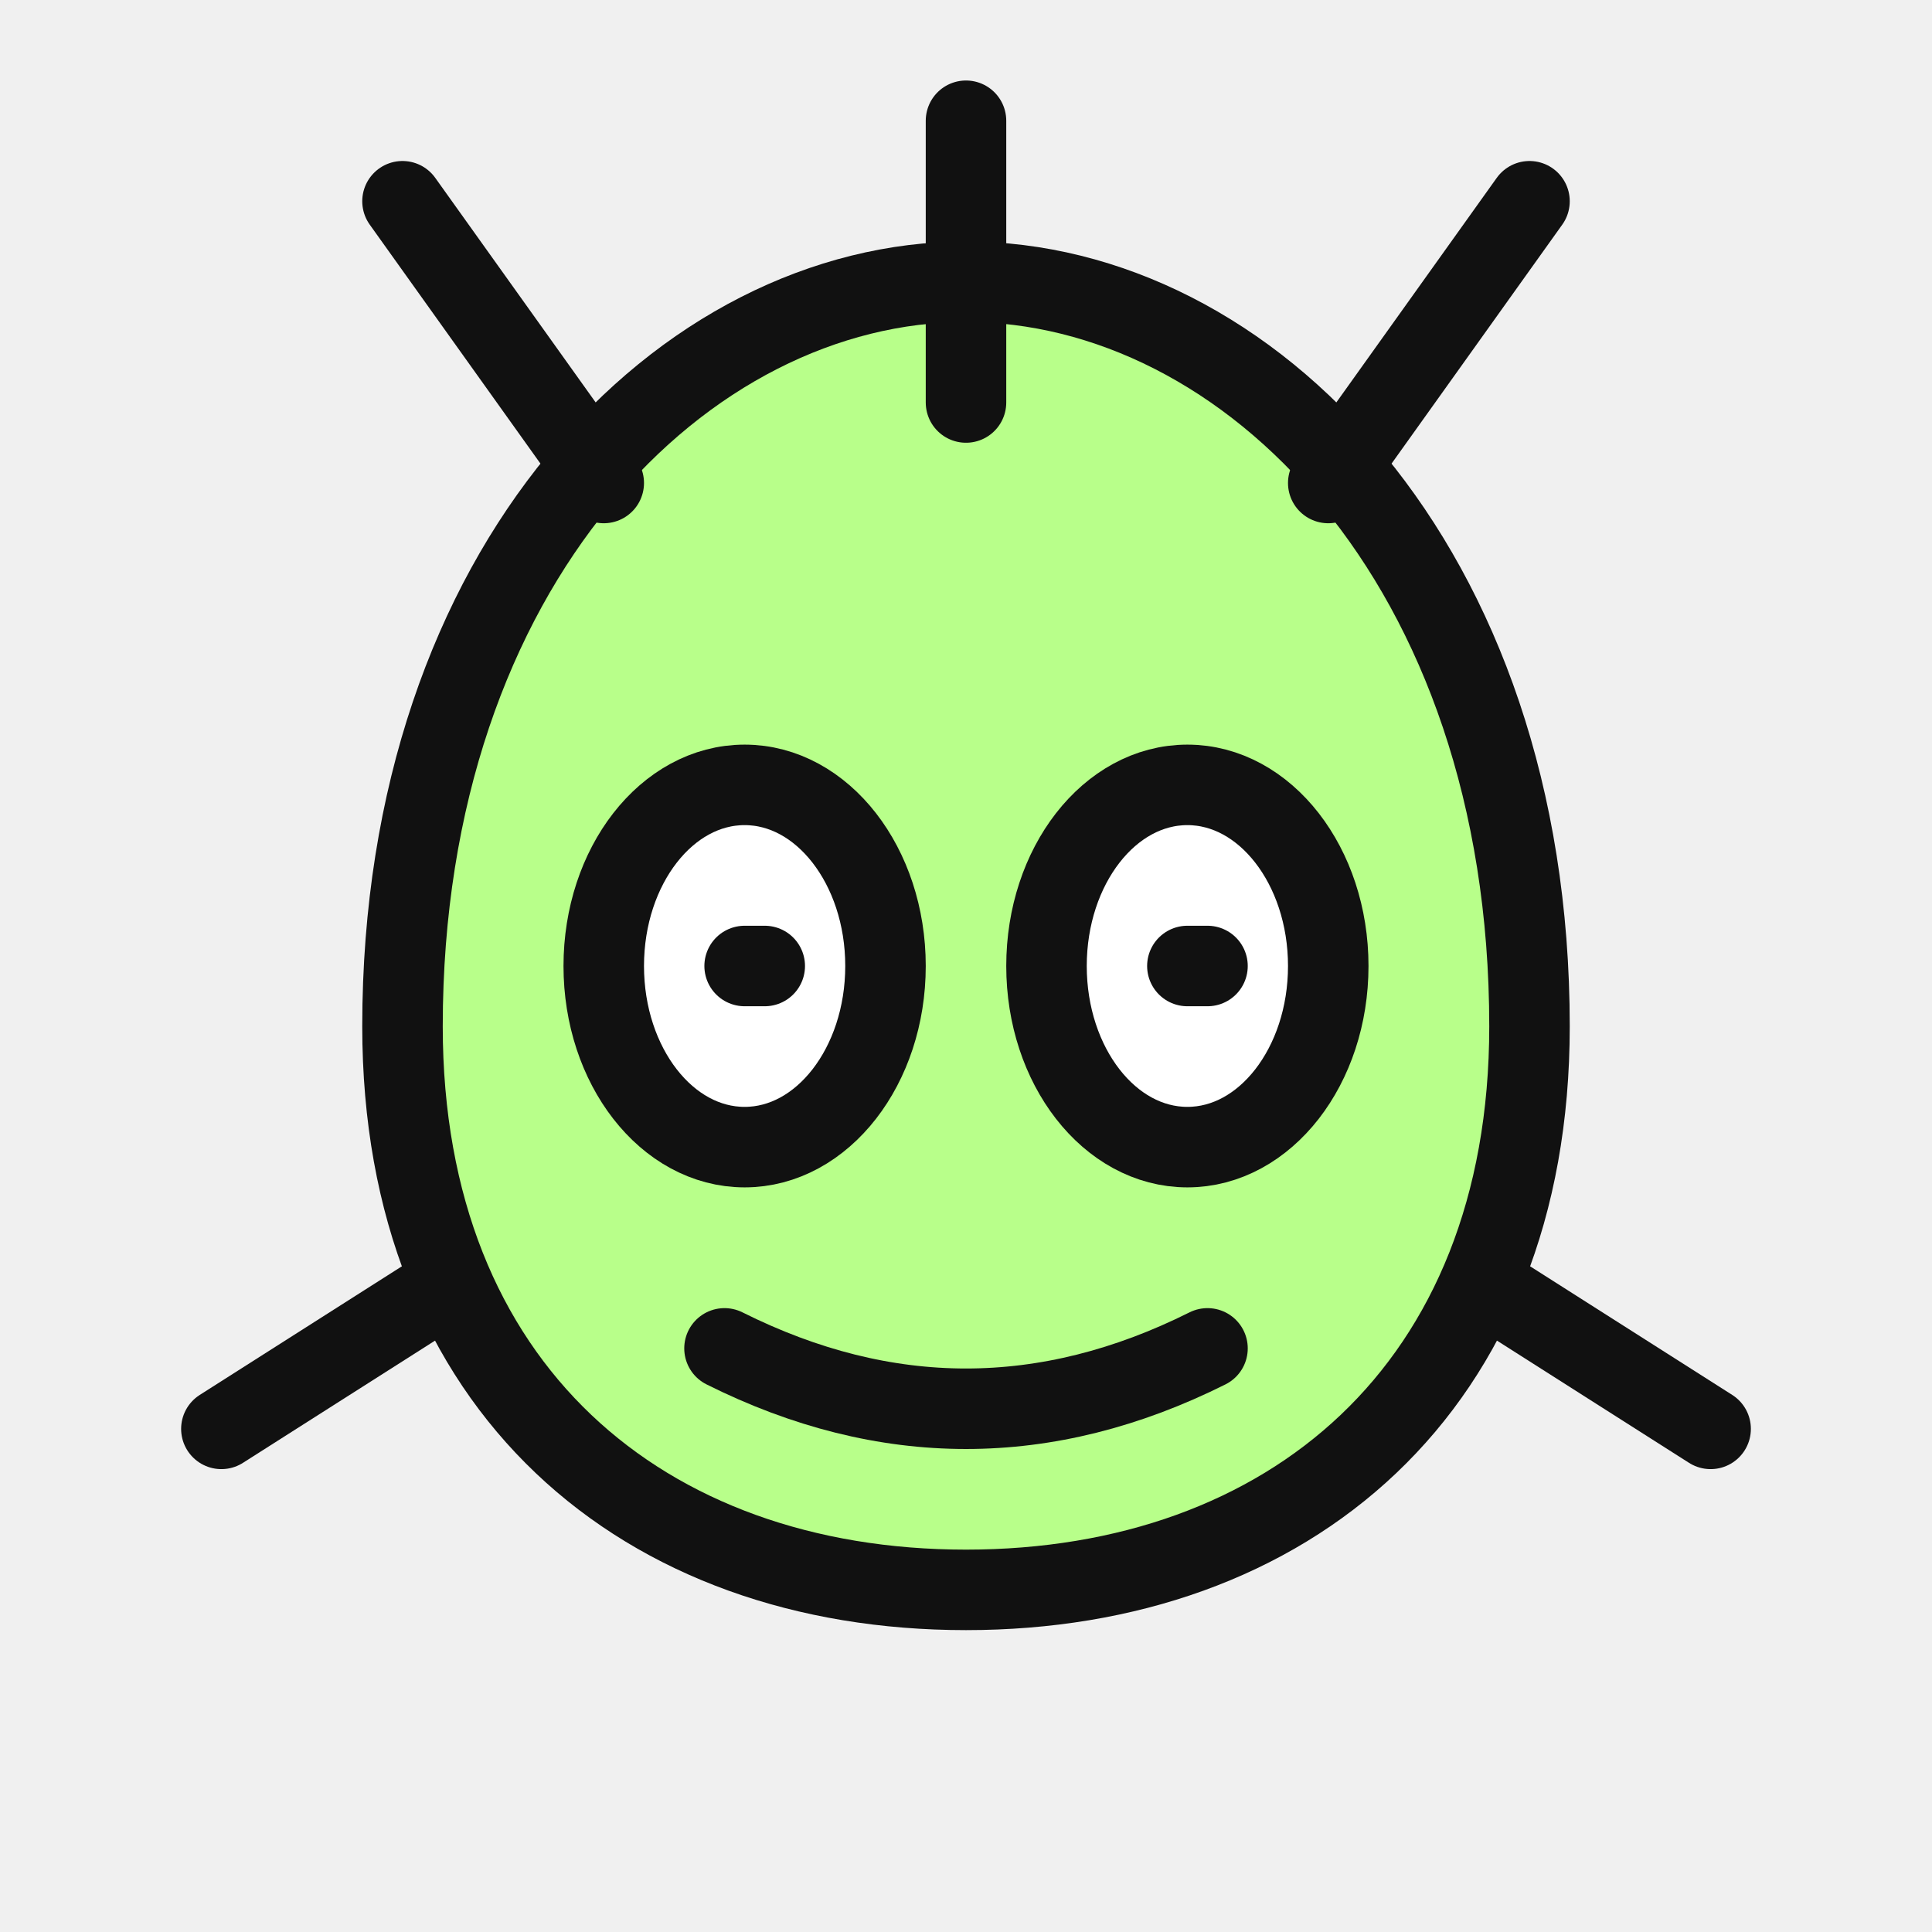
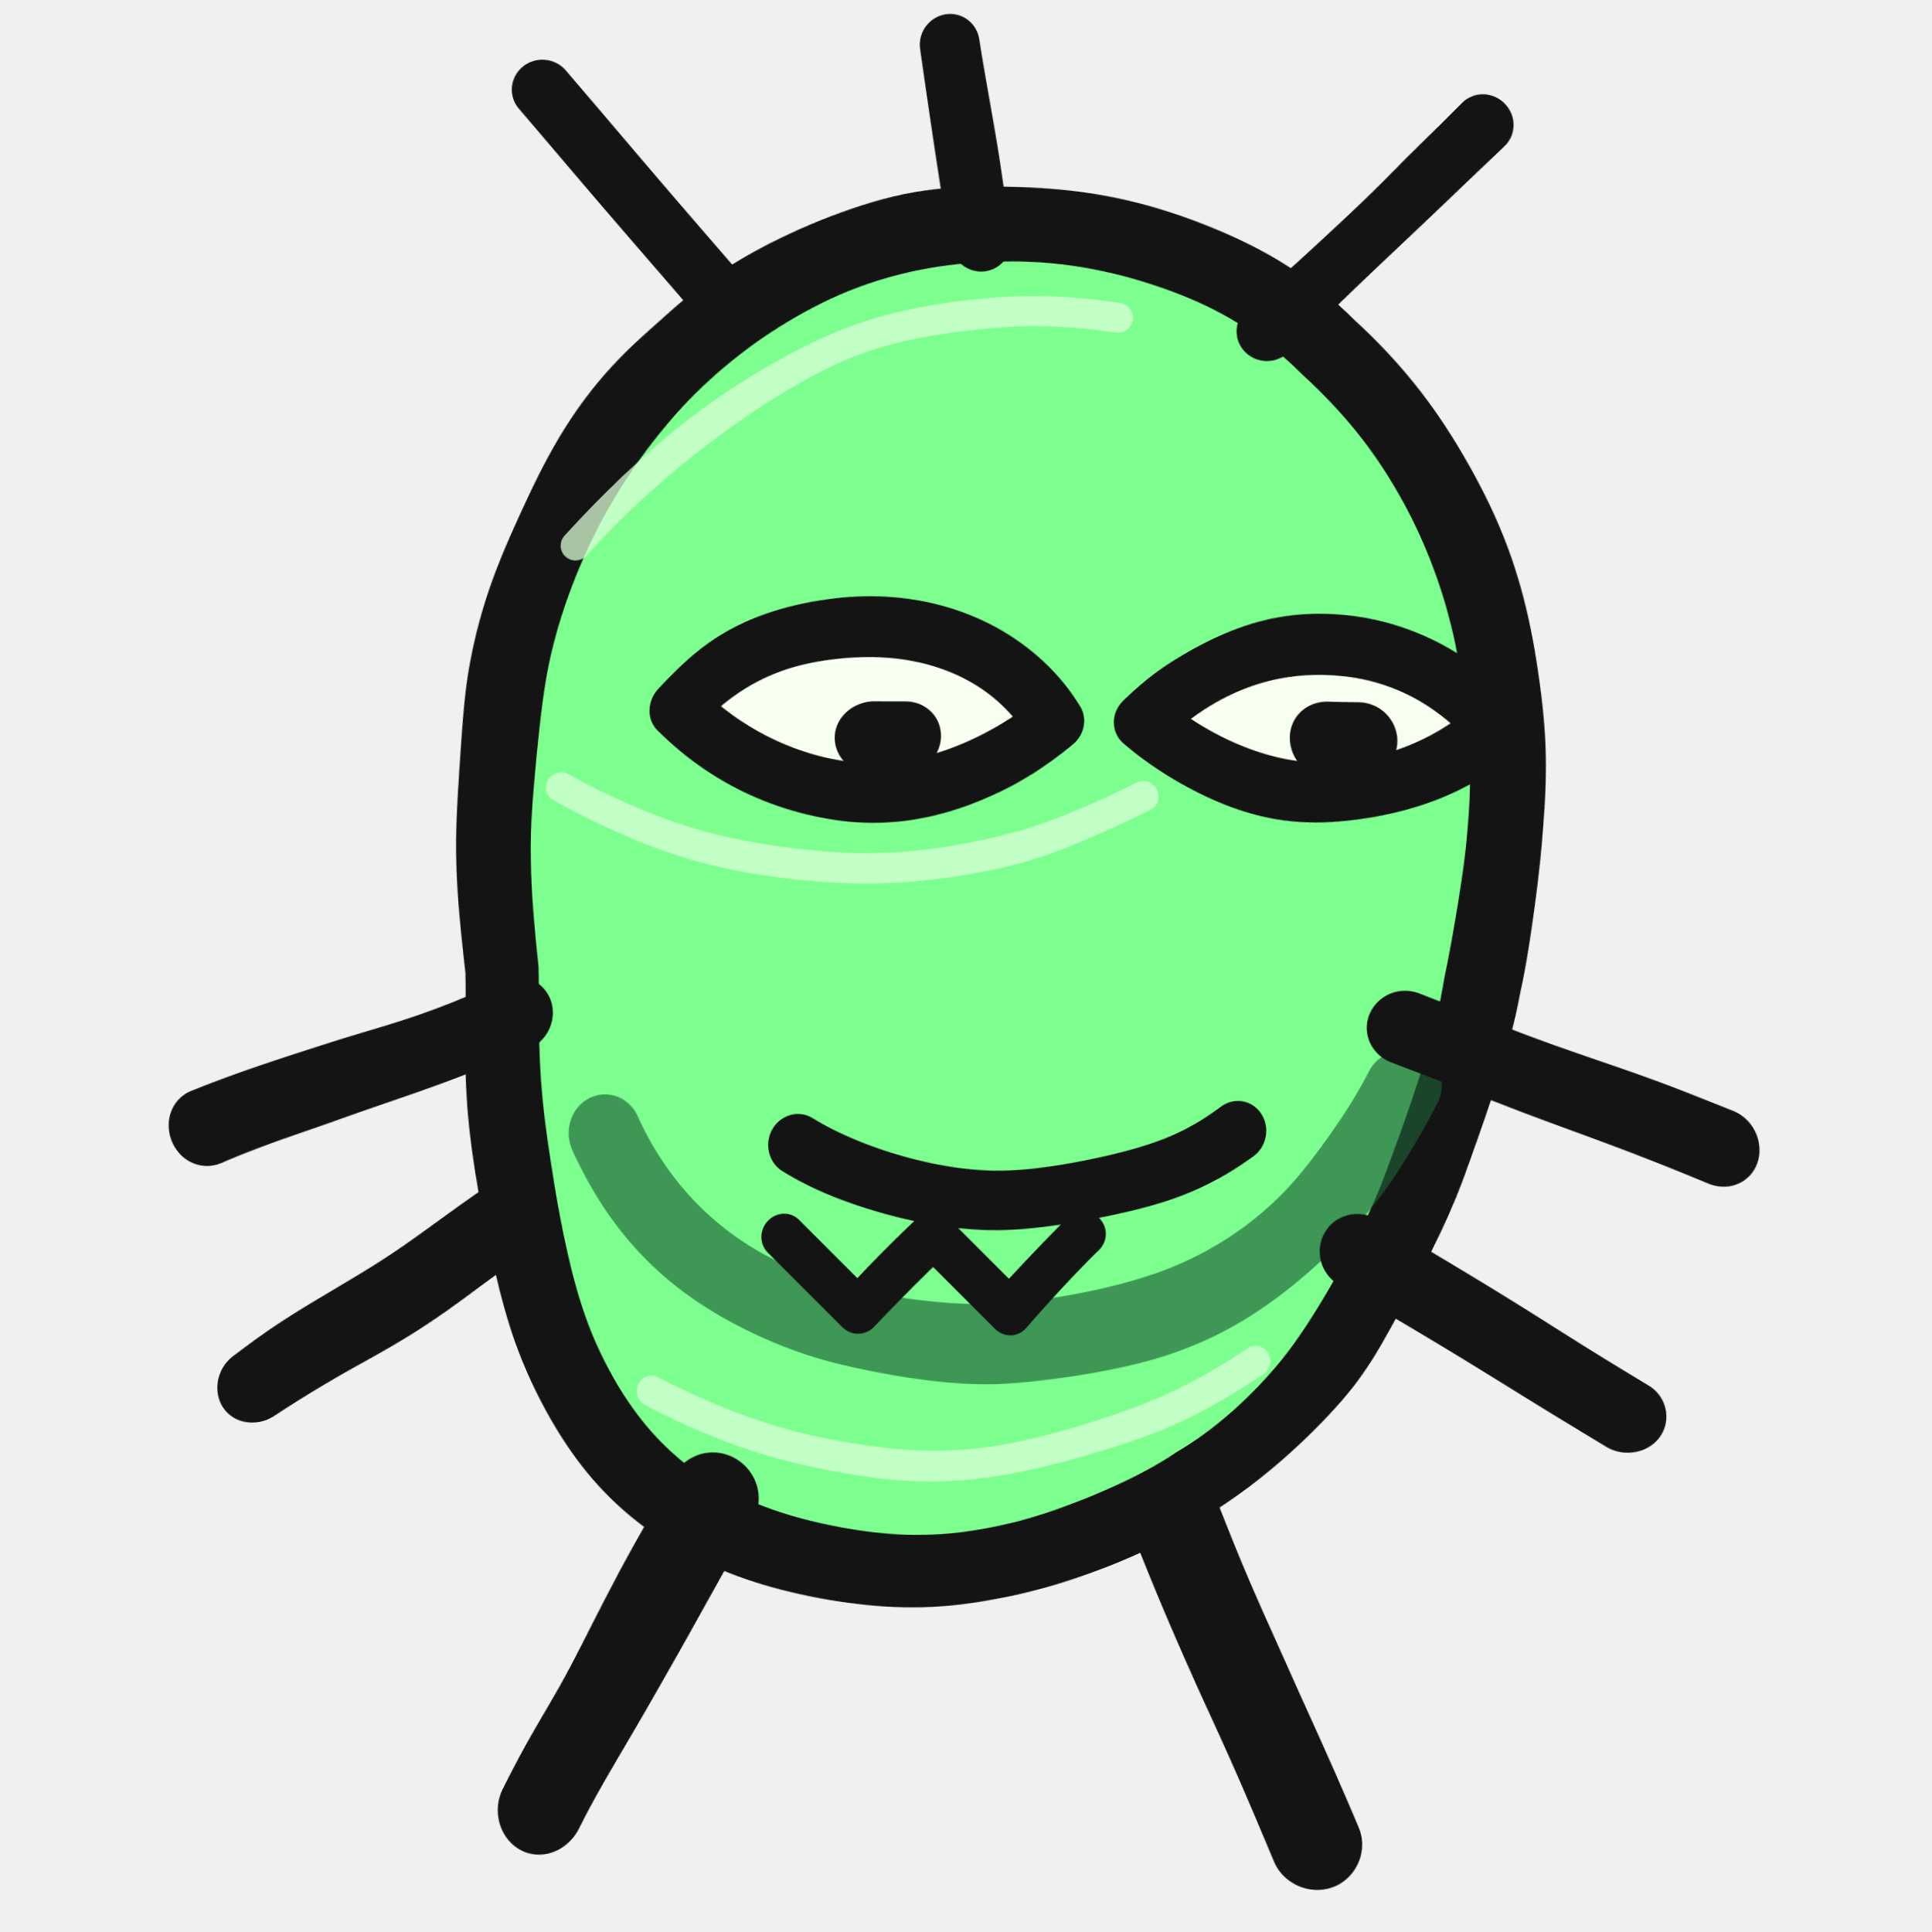
- <svg xmlns="http://www.w3.org/2000/svg" viewBox="0 0 96 96">
-   <g fill="none" stroke="#111111" stroke-linecap="round" stroke-linejoin="round" stroke-width="4">
-     <path d="M20 51c0-23 14-37 28-37s28 14 28 37c0 18-12 28-28 28S20 69 20 51Z" fill="#b8ff8a" />
-     <ellipse cx="37" cy="48" rx="7" ry="9" fill="#ffffff" />
-     <ellipse cx="59" cy="48" rx="7" ry="9" fill="#ffffff" />
-     <path d="M37 48h1" />
-     <path d="M59 48h1" />
-     <path d="M36 67c8 4 16 4 24 0" />
-     <path d="M30 24 20 10" />
-     <path d="M66 24 76 10" />
-     <path d="M48 20V6" />
-     <path d="M22 64 11 71" />
-     <path d="M74 64 85 71" />
+ <svg xmlns="http://www.w3.org/2000/svg" viewBox="0 0 128 128">
+   <filter id="rough">
+     <feTurbulence type="fractalNoise" baseFrequency="0.045" numOctaves="2" seed="7" />
+     <feDisplacementMap in="SourceGraphic" scale="1.4" />
+   </filter>
+   <g filter="url(#rough)" fill="none" stroke="#141414" stroke-linecap="round" stroke-linejoin="round">
+     <path d="M33 64c-2-20 3-34 15-43 12-9 30-8 40 2 11 10 14 25 10 42-3 16-9 27-19 33-10 7-25 8-35 1-8-6-11-18-11-35Z" fill="#7dff8f" stroke-width="5" />
+     <path d="M40 75c4 9 13 14 25 14 13 0 23-6 28-17" stroke="#1d5f38" stroke-width="5" opacity="0.65" />
+     <path d="M45 47c8-8 20-7 25 1-7 6-17 7-25-1Z" fill="#f7fff0" stroke-width="4" />
+     <path d="M76 48c7-7 17-7 23 0-7 6-16 6-23 0Z" fill="#f7fff0" stroke-width="4" />
+     <path d="M58 49h2M88 49h2" stroke-width="5" />
+     <path d="M53 76c8 5 20 5 29-1" stroke-width="4" />
+     <path d="M52 82l5 5 5-5 5 5 5-5" stroke-width="3" />
+     <path d="M34 67 14 75M34 80 17 92M93 68l21 8M90 83l18 11" stroke-width="5" />
+     <path d="M47 99 36 120M78 101l9 21" stroke-width="6" />
+     <path d="M48 20 36 6M65 16 63 3M84 22 98 8" stroke-width="4" />
+     <path d="M38 36c10-11 21-17 36-15M37 52c12 7 25 8 39 1M43 92c13 7 27 6 40-2" stroke="#d9ffd6" stroke-width="2" opacity="0.75" />
  </g>
</svg>
